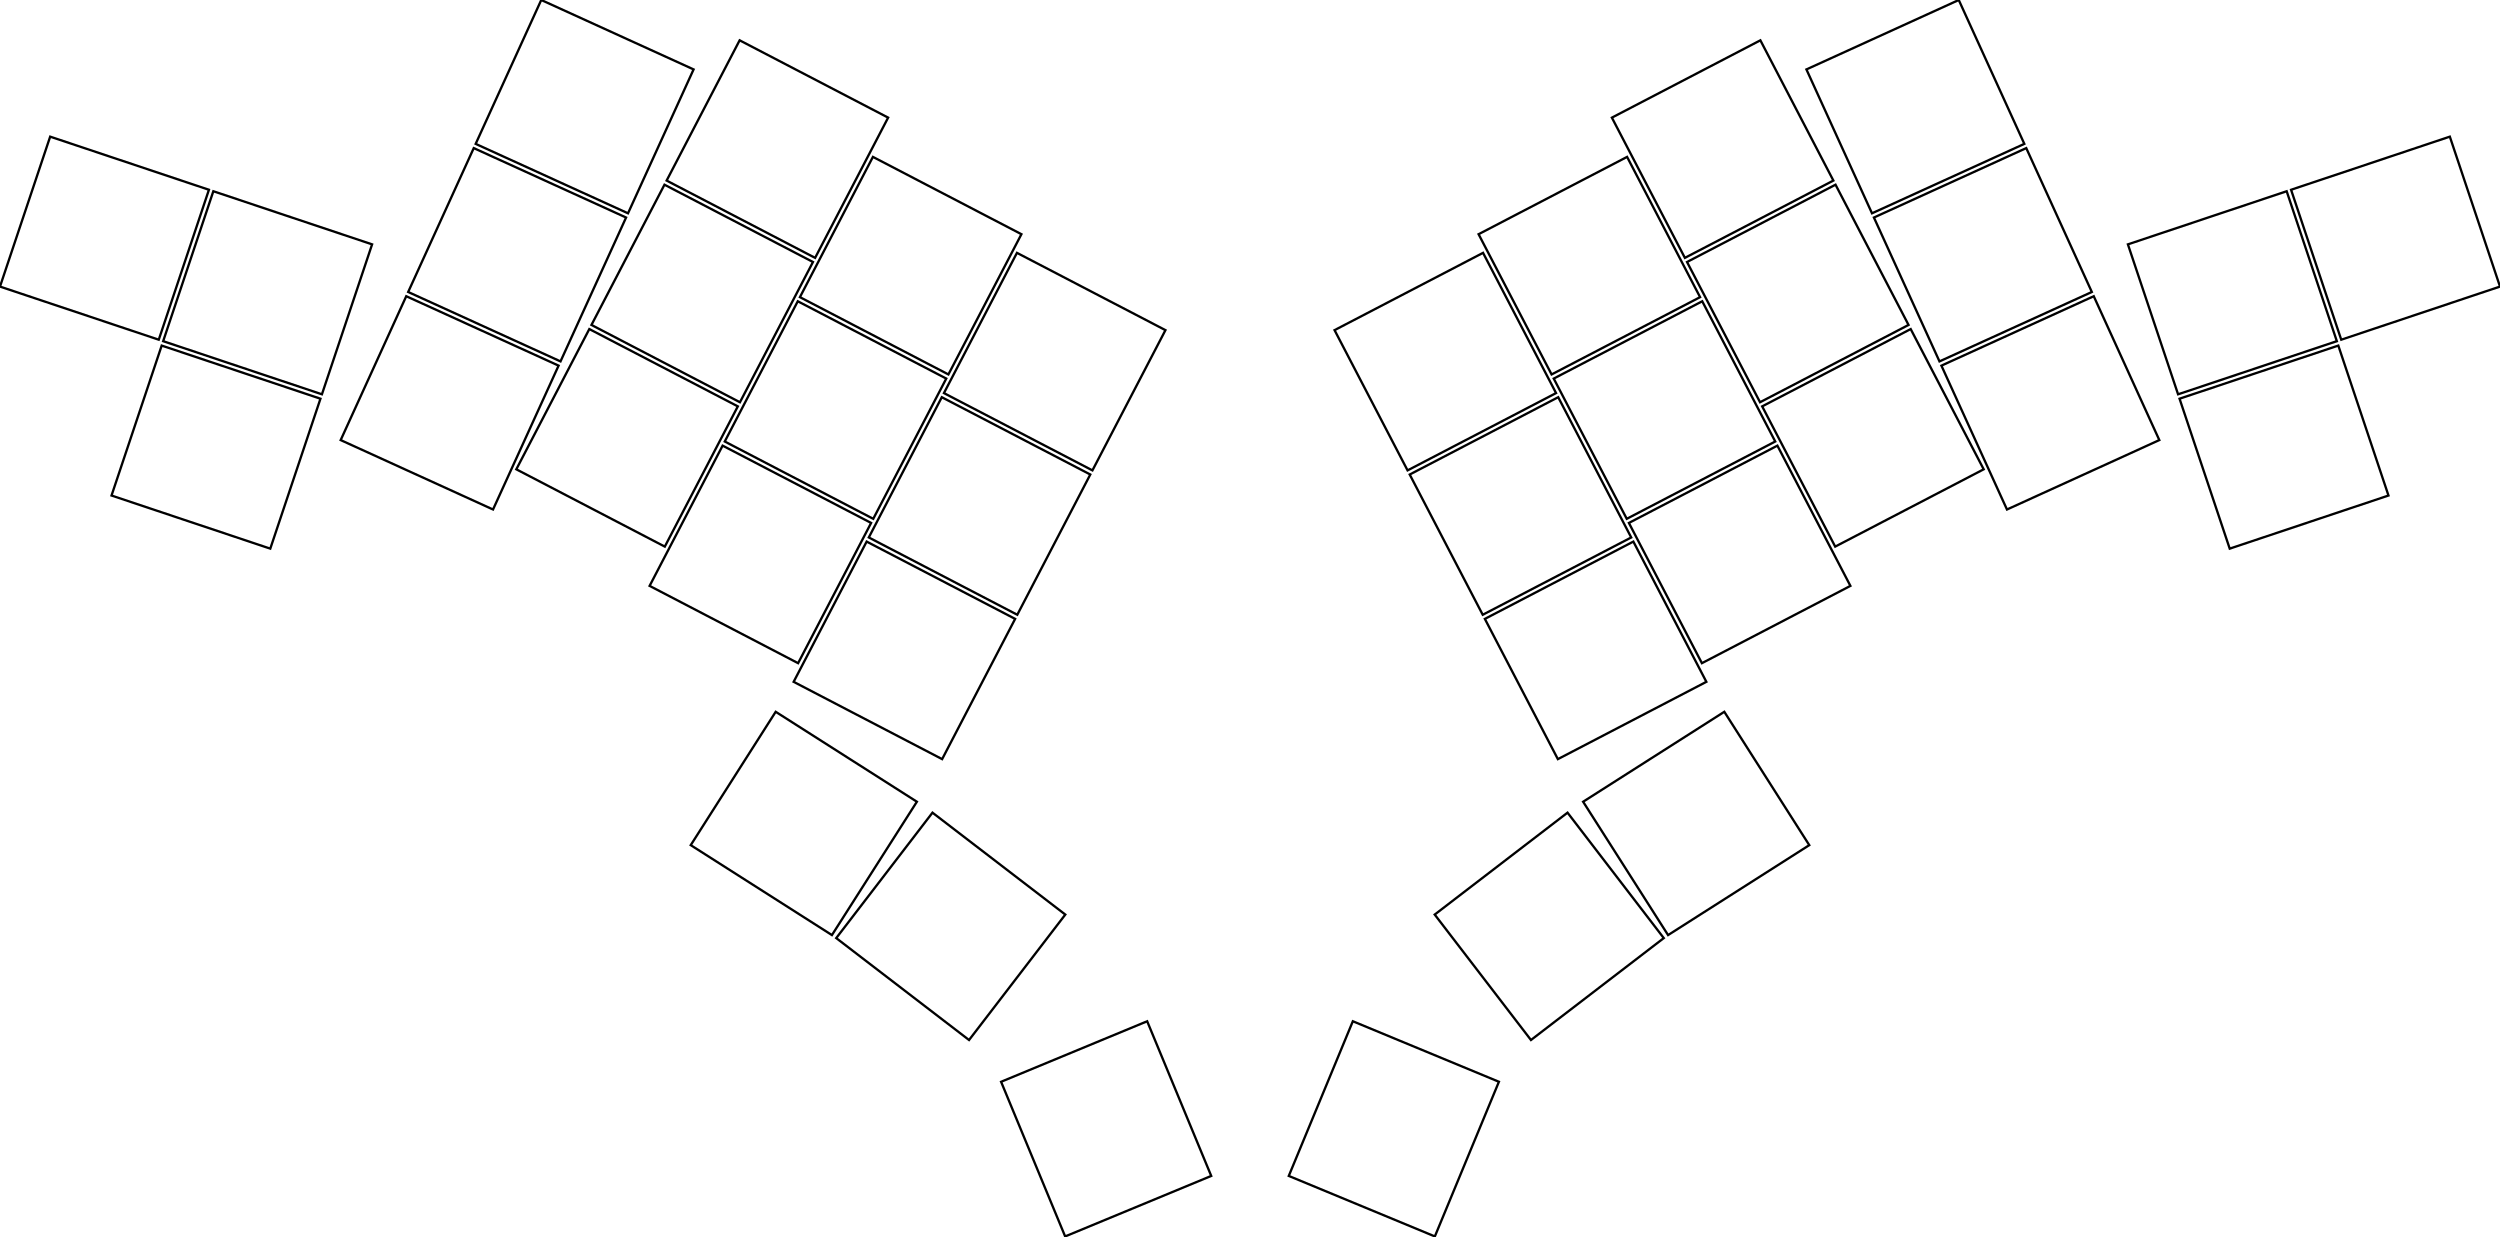
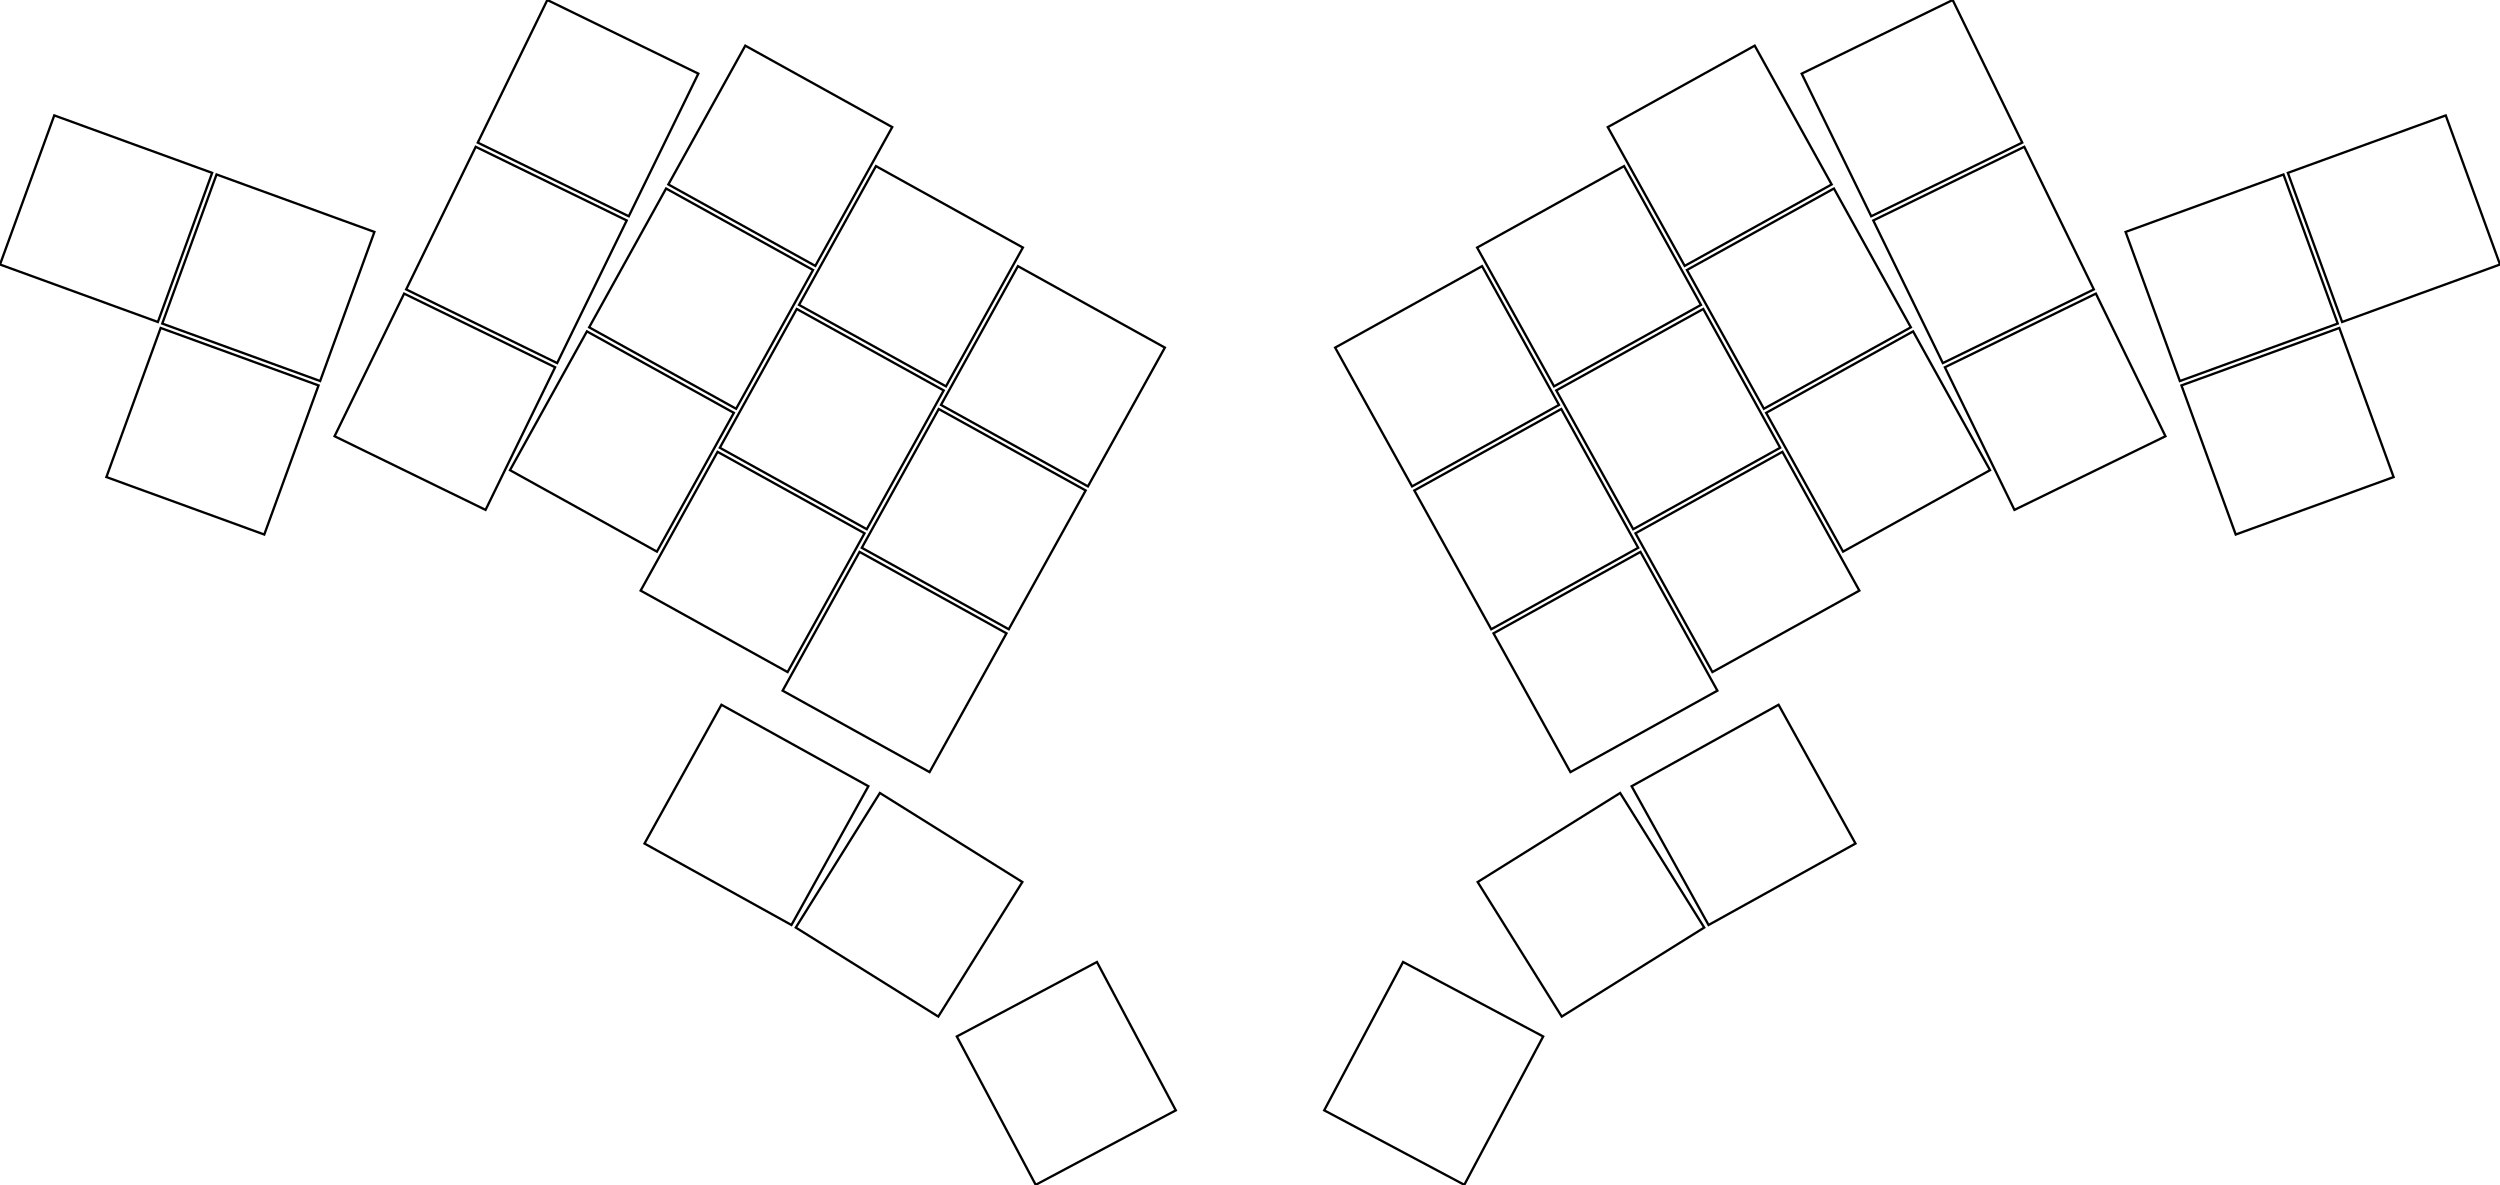
- <svg xmlns="http://www.w3.org/2000/svg" width="268.8mm" height="132.941mm" viewBox="0 0 268.8 132.941">
+ <svg xmlns="http://www.w3.org/2000/svg" width="267.845mm" height="126.939mm" viewBox="0 0 267.845 126.939">
  <g id="svgGroup" stroke-linecap="round" fill-rule="evenodd" font-size="9pt" stroke="#000" stroke-width="0.25mm" fill="none" style="stroke:#000;stroke-width:0.25mm;fill:none">
-     <path d="M 251.73 36.525 L 268.8 30.813 L 263.406 14.692 L 246.336 20.403 L 251.73 36.525 Z M 239.739 58.99 L 256.809 53.279 L 251.415 37.157 L 234.345 42.869 L 239.739 58.99 Z M 234.186 42.395 L 251.256 36.683 L 245.862 20.562 L 228.792 26.273 L 234.186 42.395 Z M 11.991 53.279 L 29.061 58.99 L 34.455 42.869 L 17.385 37.157 L 11.991 53.279 Z M 17.544 36.683 L 34.614 42.395 L 40.008 26.273 L 22.938 20.562 L 17.544 36.683 Z M 0 30.813 L 17.07 36.525 L 22.464 20.403 L 5.394 14.692 L 0 30.813 Z M 179.351 100.54 L 194.533 90.869 L 185.398 76.531 L 170.217 86.202 L 179.351 100.54 Z M 74.267 90.869 L 89.449 100.54 L 98.583 86.202 L 83.402 76.531 L 74.267 90.869 Z M 89.911 100.864 L 104.192 111.822 L 114.541 98.335 L 100.26 87.377 L 89.911 100.864 Z M 164.608 111.822 L 178.889 100.864 L 168.54 87.377 L 154.259 98.335 L 164.608 111.822 Z M 36.63 47.318 L 53.01 54.782 L 60.059 39.313 L 43.68 31.849 L 36.63 47.318 Z M 43.887 31.394 L 60.267 38.858 L 67.316 23.389 L 50.937 15.924 L 43.887 31.394 Z M 51.144 15.469 L 67.524 22.934 L 74.574 7.464 L 58.194 0 L 51.144 15.469 Z M 215.79 54.782 L 232.17 47.318 L 225.12 31.849 L 208.741 39.313 L 215.79 54.782 Z M 201.276 22.934 L 217.656 15.469 L 210.606 0 L 194.226 7.464 L 201.276 22.934 Z M 208.533 38.858 L 224.913 31.394 L 217.863 15.924 L 201.484 23.389 L 208.533 38.858 Z M 55.514 50.46 L 71.48 58.771 L 79.33 43.692 L 63.363 35.381 L 55.514 50.46 Z M 69.845 62.994 L 85.812 71.305 L 93.661 56.226 L 77.695 47.915 L 69.845 62.994 Z M 77.926 47.471 L 93.892 55.783 L 101.742 40.704 L 85.776 32.392 L 77.926 47.471 Z M 86.007 31.949 L 101.973 40.26 L 109.823 25.181 L 93.856 16.869 L 86.007 31.949 Z M 85.332 73.31 L 101.298 81.622 L 109.148 66.543 L 93.181 58.231 L 85.332 73.31 Z M 93.412 57.788 L 109.378 66.099 L 117.228 51.02 L 101.262 42.708 L 93.412 57.788 Z M 101.493 42.265 L 117.459 50.576 L 125.309 35.497 L 109.343 27.186 L 101.493 42.265 Z M 197.32 58.771 L 213.286 50.46 L 205.437 35.381 L 189.47 43.692 L 197.32 58.771 Z M 182.988 71.305 L 198.955 62.994 L 191.105 47.915 L 175.139 56.226 L 182.988 71.305 Z M 174.908 55.783 L 190.874 47.471 L 183.024 32.392 L 167.058 40.704 L 174.908 55.783 Z M 166.827 40.26 L 182.793 31.949 L 174.944 16.869 L 158.977 25.181 L 166.827 40.26 Z M 167.502 81.622 L 183.468 73.31 L 175.619 58.231 L 159.652 66.543 L 167.502 81.622 Z M 159.422 66.099 L 175.388 57.788 L 167.538 42.708 L 151.572 51.02 L 159.422 66.099 Z M 151.341 50.576 L 167.307 42.265 L 159.457 27.186 L 143.491 35.497 L 151.341 50.576 Z M 63.594 34.937 L 79.56 43.249 L 87.41 28.17 L 71.444 19.858 L 63.594 34.937 Z M 71.675 19.415 L 87.641 27.726 L 95.491 12.647 L 79.525 4.335 L 71.675 19.415 Z M 189.24 43.249 L 205.206 34.937 L 197.356 19.858 L 181.39 28.17 L 189.24 43.249 Z M 181.159 27.726 L 197.125 19.415 L 189.275 4.335 L 173.309 12.647 L 181.159 27.726 Z M 107.637 116.312 L 114.525 132.941 L 130.231 126.436 L 123.343 109.806 L 107.637 116.312 Z M 154.275 132.941 L 161.163 116.312 L 145.457 109.806 L 138.569 126.436 L 154.275 132.941 Z" vector-effect="non-scaling-stroke" />
+     <path d="M 11.399 51.111 L 28.313 57.268 L 34.128 41.293 L 17.213 35.137 L 11.399 51.111 Z M 0 28.339 L 16.914 34.496 L 22.729 18.521 L 5.814 12.365 L 0 28.339 Z M 17.384 34.667 L 34.299 40.823 L 40.113 24.848 L 23.199 18.692 L 17.384 34.667 Z M 250.931 34.496 L 267.845 28.339 L 262.031 12.365 L 245.116 18.521 L 250.931 34.496 Z M 239.532 57.268 L 256.446 51.111 L 250.632 35.137 L 233.717 41.293 L 239.532 57.268 Z M 233.546 40.823 L 250.461 34.667 L 244.647 18.692 L 227.732 24.848 L 233.546 40.823 Z M 215.823 54.628 L 232.002 46.737 L 224.549 31.458 L 208.371 39.348 L 215.823 54.628 Z M 208.152 38.899 L 224.33 31.008 L 216.878 15.729 L 200.7 23.62 L 208.152 38.899 Z M 43.515 31.008 L 59.693 38.899 L 67.146 23.62 L 50.967 15.729 L 43.515 31.008 Z M 200.48 23.17 L 216.659 15.279 L 209.206 0 L 193.028 7.891 L 200.48 23.17 Z M 35.844 46.737 L 52.022 54.628 L 59.474 39.348 L 43.296 31.458 L 35.844 46.737 Z M 51.187 15.279 L 67.365 23.17 L 74.817 7.891 L 58.639 0 L 51.187 15.279 Z M 102.512 111.046 L 110.962 126.939 L 125.972 118.958 L 117.522 103.065 L 102.512 111.046 Z M 156.883 126.939 L 165.333 111.046 L 150.323 103.065 L 141.873 118.958 L 156.883 126.939 Z M 167.321 108.915 L 182.586 99.376 L 173.578 84.959 L 158.313 94.498 L 167.321 108.915 Z M 85.259 99.376 L 100.524 108.915 L 109.533 94.498 L 94.268 84.959 L 85.259 99.376 Z M 71.607 19.761 L 87.35 28.487 L 95.592 13.619 L 79.848 4.892 L 71.607 19.761 Z M 77.121 47.971 L 92.864 56.698 L 101.106 41.83 L 85.363 33.103 L 77.121 47.971 Z M 92.332 58.69 L 108.075 67.416 L 116.317 52.548 L 100.574 43.821 L 92.332 58.69 Z M 63.122 35.067 L 78.866 43.793 L 87.107 28.925 L 71.364 20.198 L 63.122 35.067 Z M 85.605 32.666 L 101.349 41.392 L 109.59 26.524 L 93.847 17.797 L 85.605 32.666 Z M 54.638 50.373 L 70.381 59.099 L 78.623 44.231 L 62.88 35.504 L 54.638 50.373 Z M 100.816 43.384 L 116.559 52.11 L 124.801 37.242 L 109.058 28.515 L 100.816 43.384 Z M 174.981 56.698 L 190.724 47.971 L 182.482 33.103 L 166.739 41.83 L 174.981 56.698 Z M 159.77 67.416 L 175.513 58.69 L 167.271 43.821 L 151.528 52.548 L 159.77 67.416 Z M 151.286 52.11 L 167.029 43.384 L 158.787 28.515 L 143.044 37.242 L 151.286 52.11 Z M 68.637 63.277 L 84.38 72.004 L 92.622 57.135 L 76.879 48.409 L 68.637 63.277 Z M 188.98 43.793 L 204.723 35.067 L 196.481 20.198 L 180.738 28.925 L 188.98 43.793 Z M 180.495 28.487 L 196.239 19.761 L 187.997 4.892 L 172.254 13.619 L 180.495 28.487 Z M 166.497 41.392 L 182.24 32.666 L 173.998 17.797 L 158.255 26.524 L 166.497 41.392 Z M 83.848 73.996 L 99.591 82.722 L 107.833 67.854 L 92.09 59.127 L 83.848 73.996 Z M 69.051 90.376 L 84.795 99.102 L 93.036 84.234 L 77.293 75.507 L 69.051 90.376 Z M 197.464 59.099 L 213.207 50.373 L 204.965 35.504 L 189.222 44.231 L 197.464 59.099 Z M 183.465 72.004 L 199.208 63.277 L 190.966 48.409 L 175.223 57.135 L 183.465 72.004 Z M 168.254 82.722 L 183.997 73.996 L 175.756 59.127 L 160.012 67.854 L 168.254 82.722 Z M 183.051 99.102 L 198.794 90.376 L 190.552 75.507 L 174.809 84.234 L 183.051 99.102 Z" vector-effect="non-scaling-stroke" />
  </g>
</svg>
